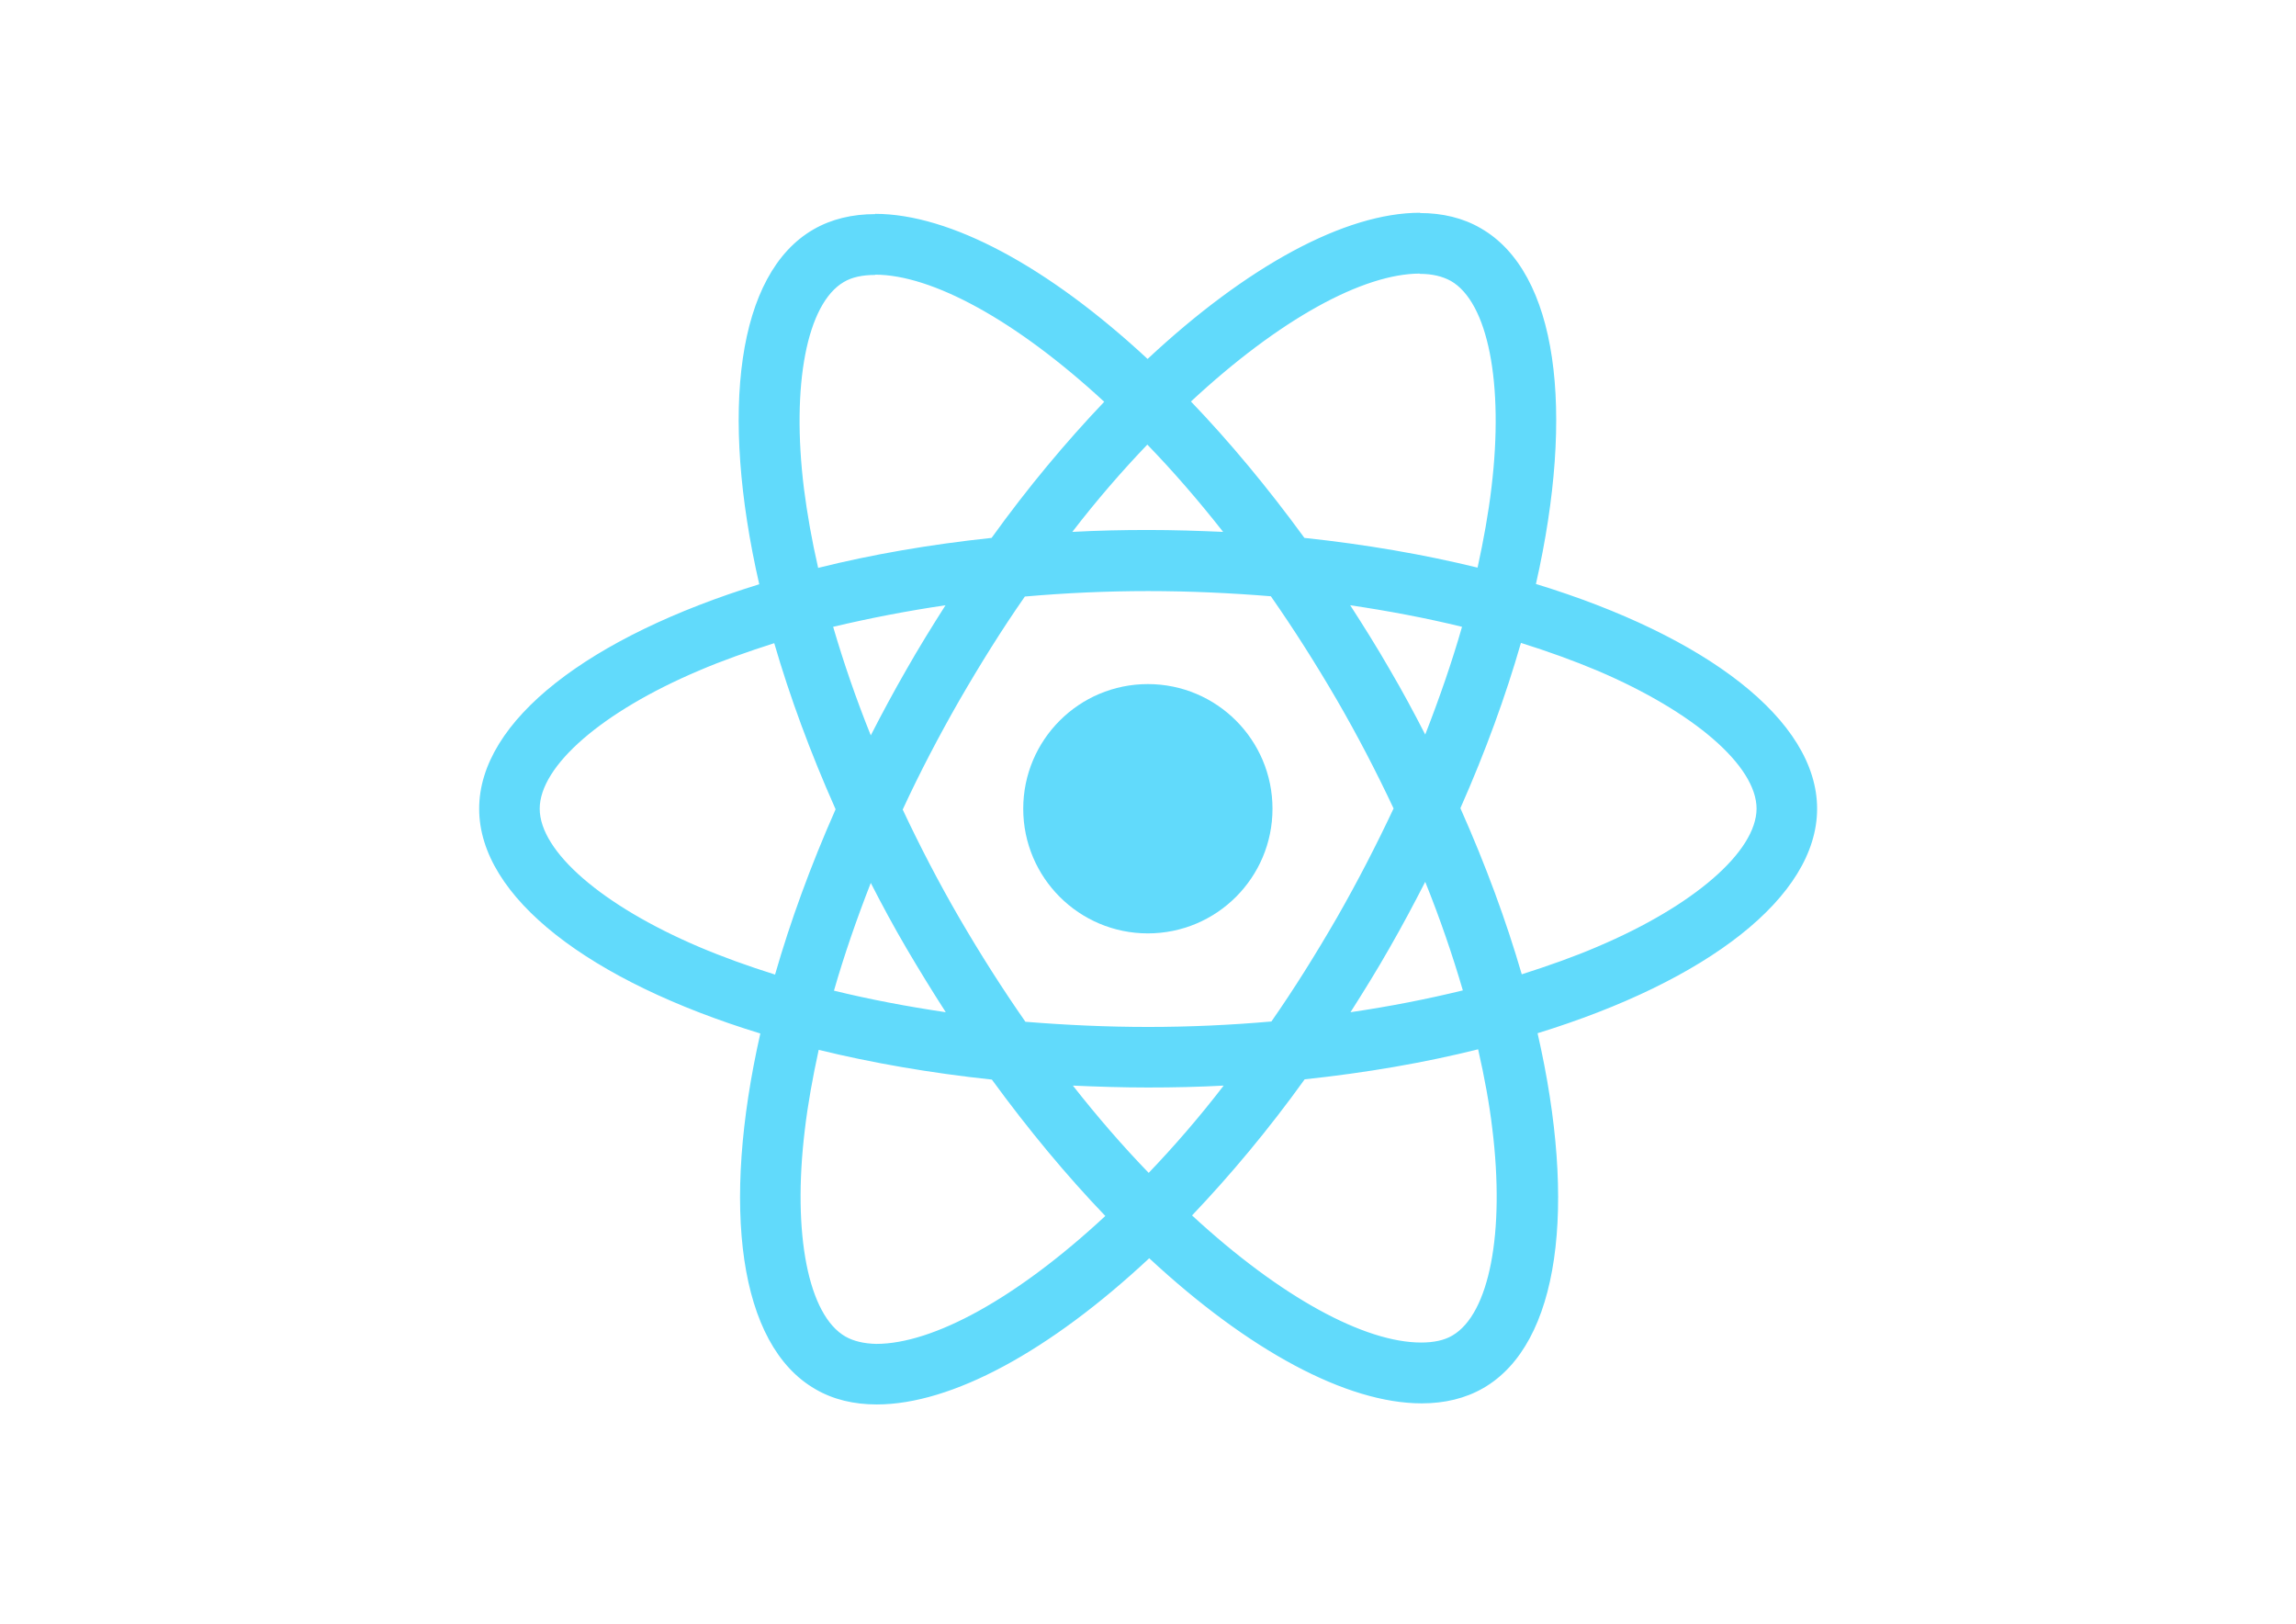
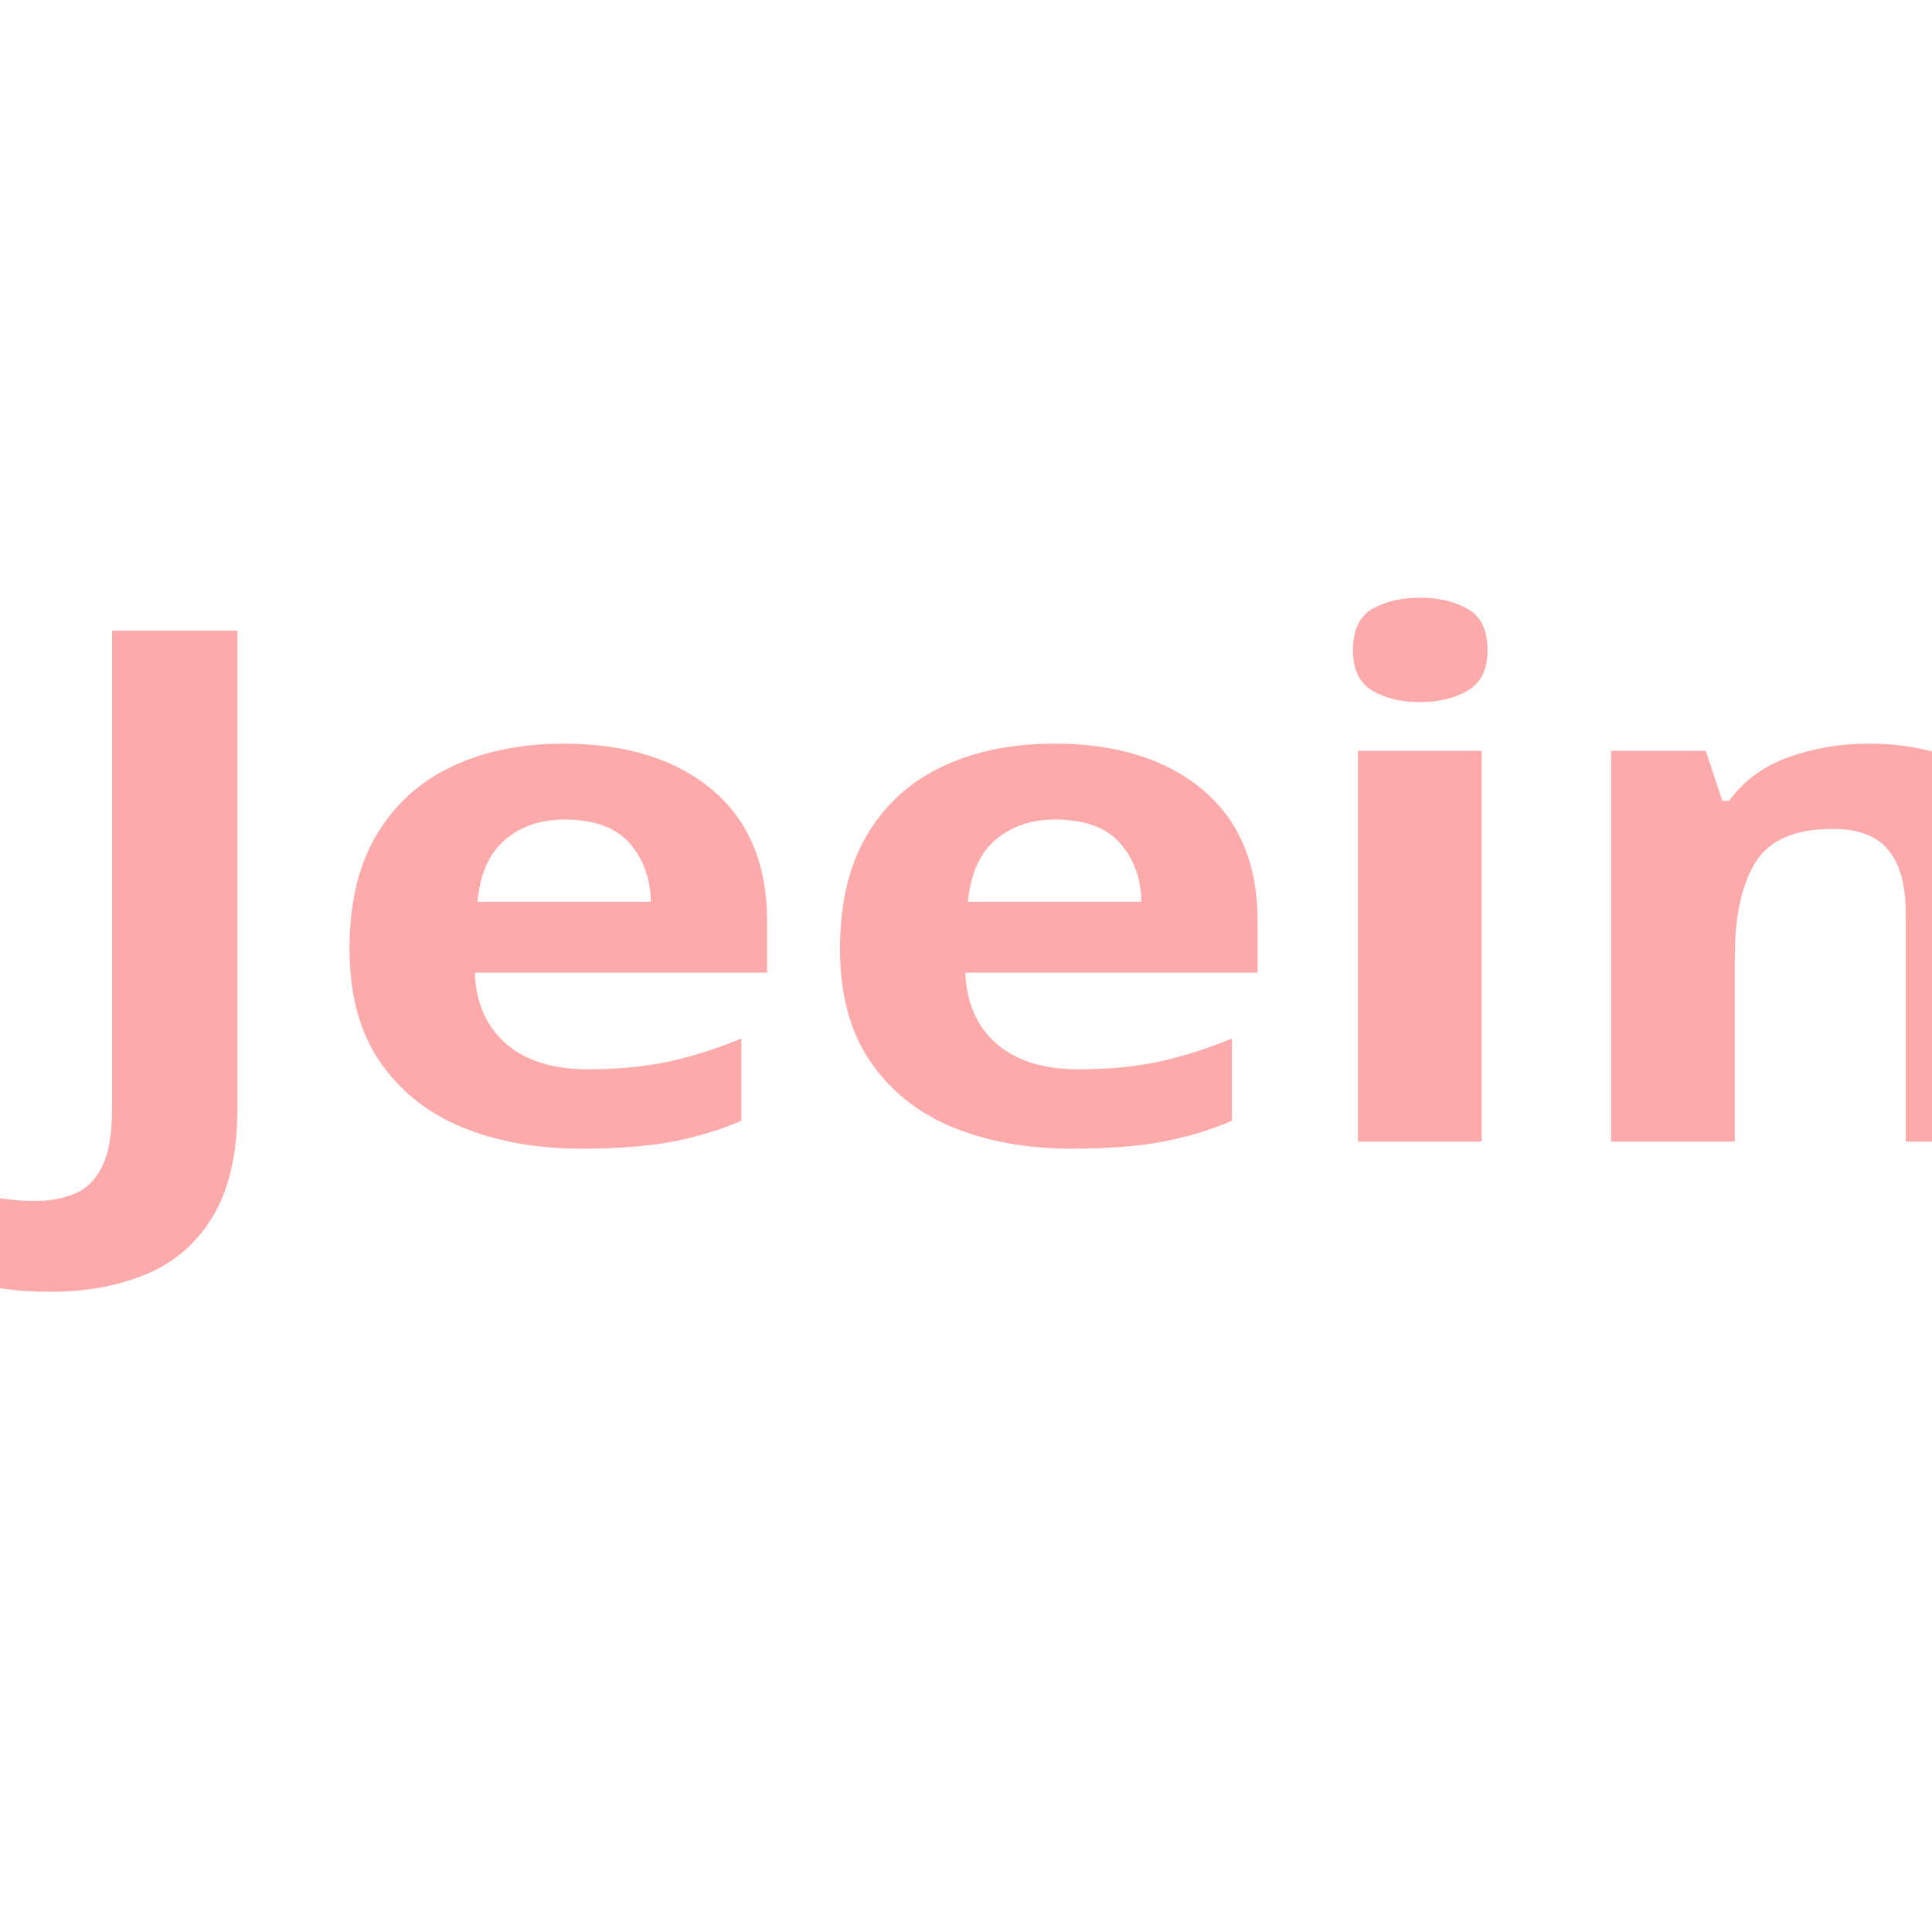
- <svg xmlns="http://www.w3.org/2000/svg" viewBox="0 0 841.9 595.3">
-   <g fill="#61DAFB">
-     <path d="M666.3 296.5c0-32.5-40.7-63.3-103.1-82.4 14.4-63.6 8-114.2-20.2-130.4-6.5-3.8-14.1-5.6-22.4-5.6v22.3c4.6 0 8.3.9 11.4 2.6 13.6 7.8 19.5 37.5 14.9 75.7-1.1 9.4-2.9 19.3-5.1 29.4-19.6-4.8-41-8.5-63.5-10.9-13.5-18.5-27.5-35.3-41.6-50 32.6-30.3 63.2-46.9 84-46.9V78c-27.5 0-63.5 19.6-99.9 53.6-36.4-33.8-72.4-53.2-99.9-53.2v22.3c20.7 0 51.4 16.5 84 46.6-14 14.7-28 31.4-41.3 49.9-22.6 2.4-44 6.1-63.6 11-2.3-10-4-19.7-5.2-29-4.7-38.2 1.1-67.9 14.6-75.8 3-1.8 6.9-2.6 11.5-2.6V78.5c-8.4 0-16 1.8-22.6 5.6-28.1 16.2-34.4 66.7-19.9 130.1-62.2 19.2-102.7 49.9-102.7 82.3 0 32.5 40.7 63.3 103.1 82.4-14.4 63.6-8 114.2 20.2 130.4 6.5 3.8 14.1 5.6 22.5 5.6 27.5 0 63.5-19.6 99.9-53.6 36.4 33.8 72.4 53.2 99.9 53.2 8.4 0 16-1.8 22.6-5.6 28.1-16.2 34.4-66.7 19.9-130.1 62-19.1 102.5-49.9 102.5-82.3zm-130.2-66.7c-3.7 12.9-8.3 26.2-13.5 39.5-4.1-8-8.4-16-13.1-24-4.6-8-9.5-15.8-14.4-23.4 14.2 2.1 27.9 4.7 41 7.9zm-45.8 106.5c-7.8 13.5-15.8 26.3-24.1 38.2-14.9 1.3-30 2-45.2 2-15.1 0-30.2-.7-45-1.9-8.3-11.9-16.4-24.6-24.2-38-7.6-13.1-14.5-26.4-20.8-39.8 6.2-13.4 13.2-26.8 20.7-39.9 7.8-13.5 15.8-26.3 24.1-38.2 14.9-1.3 30-2 45.2-2 15.1 0 30.2.7 45 1.9 8.3 11.9 16.4 24.6 24.2 38 7.6 13.1 14.5 26.4 20.8 39.8-6.3 13.4-13.2 26.8-20.7 39.9zm32.3-13c5.4 13.4 10 26.8 13.8 39.8-13.1 3.2-26.9 5.9-41.2 8 4.9-7.7 9.8-15.6 14.4-23.7 4.6-8 8.9-16.1 13-24.1zM421.2 430c-9.3-9.6-18.6-20.3-27.8-32 9 .4 18.2.7 27.5.7 9.4 0 18.7-.2 27.8-.7-9 11.7-18.3 22.4-27.5 32zm-74.4-58.9c-14.2-2.1-27.9-4.7-41-7.9 3.7-12.9 8.3-26.2 13.5-39.5 4.1 8 8.4 16 13.1 24 4.7 8 9.5 15.8 14.4 23.4zM420.7 163c9.3 9.6 18.6 20.3 27.8 32-9-.4-18.2-.7-27.5-.7-9.4 0-18.7.2-27.8.7 9-11.7 18.3-22.4 27.5-32zm-74 58.9c-4.9 7.7-9.8 15.6-14.4 23.7-4.6 8-8.9 16-13 24-5.4-13.4-10-26.8-13.8-39.8 13.1-3.1 26.9-5.8 41.2-7.9zm-90.5 125.2c-35.4-15.1-58.3-34.9-58.3-50.6 0-15.7 22.9-35.6 58.3-50.6 8.6-3.7 18-7 27.7-10.1 5.7 19.6 13.2 40 22.5 60.9-9.2 20.8-16.6 41.1-22.2 60.6-9.9-3.1-19.3-6.5-28-10.2zM310 490c-13.6-7.8-19.5-37.5-14.9-75.7 1.1-9.4 2.9-19.3 5.1-29.4 19.6 4.8 41 8.5 63.5 10.9 13.5 18.5 27.5 35.3 41.6 50-32.6 30.3-63.2 46.9-84 46.9-4.5-.1-8.3-1-11.3-2.7zm237.2-76.2c4.7 38.2-1.1 67.9-14.6 75.8-3 1.8-6.9 2.6-11.5 2.6-20.7 0-51.4-16.5-84-46.6 14-14.7 28-31.4 41.3-49.9 22.6-2.4 44-6.1 63.6-11 2.3 10.1 4.1 19.8 5.2 29.1zm38.5-66.7c-8.6 3.7-18 7-27.7 10.1-5.7-19.6-13.2-40-22.5-60.9 9.2-20.8 16.6-41.1 22.2-60.6 9.9 3.1 19.3 6.5 28.1 10.2 35.4 15.1 58.3 34.9 58.3 50.6-.1 15.7-23 35.6-58.4 50.6zM320.8 78.4z" />
-     <circle cx="420.9" cy="296.5" r="45.7" />
-     <path d="M520.5 78.1z" />
+ <svg xmlns="http://www.w3.org/2000/svg" width="135.467mm" height="135.467mm" viewBox="0 0 135.467 135.467" version="1.1" id="svg1">
+   <defs id="defs1" />
+   <g id="layer1">
+     <text xml:space="preserve" style="font-weight:bold;font-size:70.556px;line-height:0;font-family:'Book Antiqua';-inkscape-font-specification:'Book Antiqua Bold';white-space:pre;inline-size:175.942;fill:#ffaaaa;stroke-width:0.265" x="34.402" y="104.734" id="text1" transform="matrix(0.8248869,0,0,0.7111247,-25.75586,5.563739)">
+       <tspan x="34.402" y="104.734" id="tspan2">Jeein</tspan>
+     </text>
  </g>
</svg>
